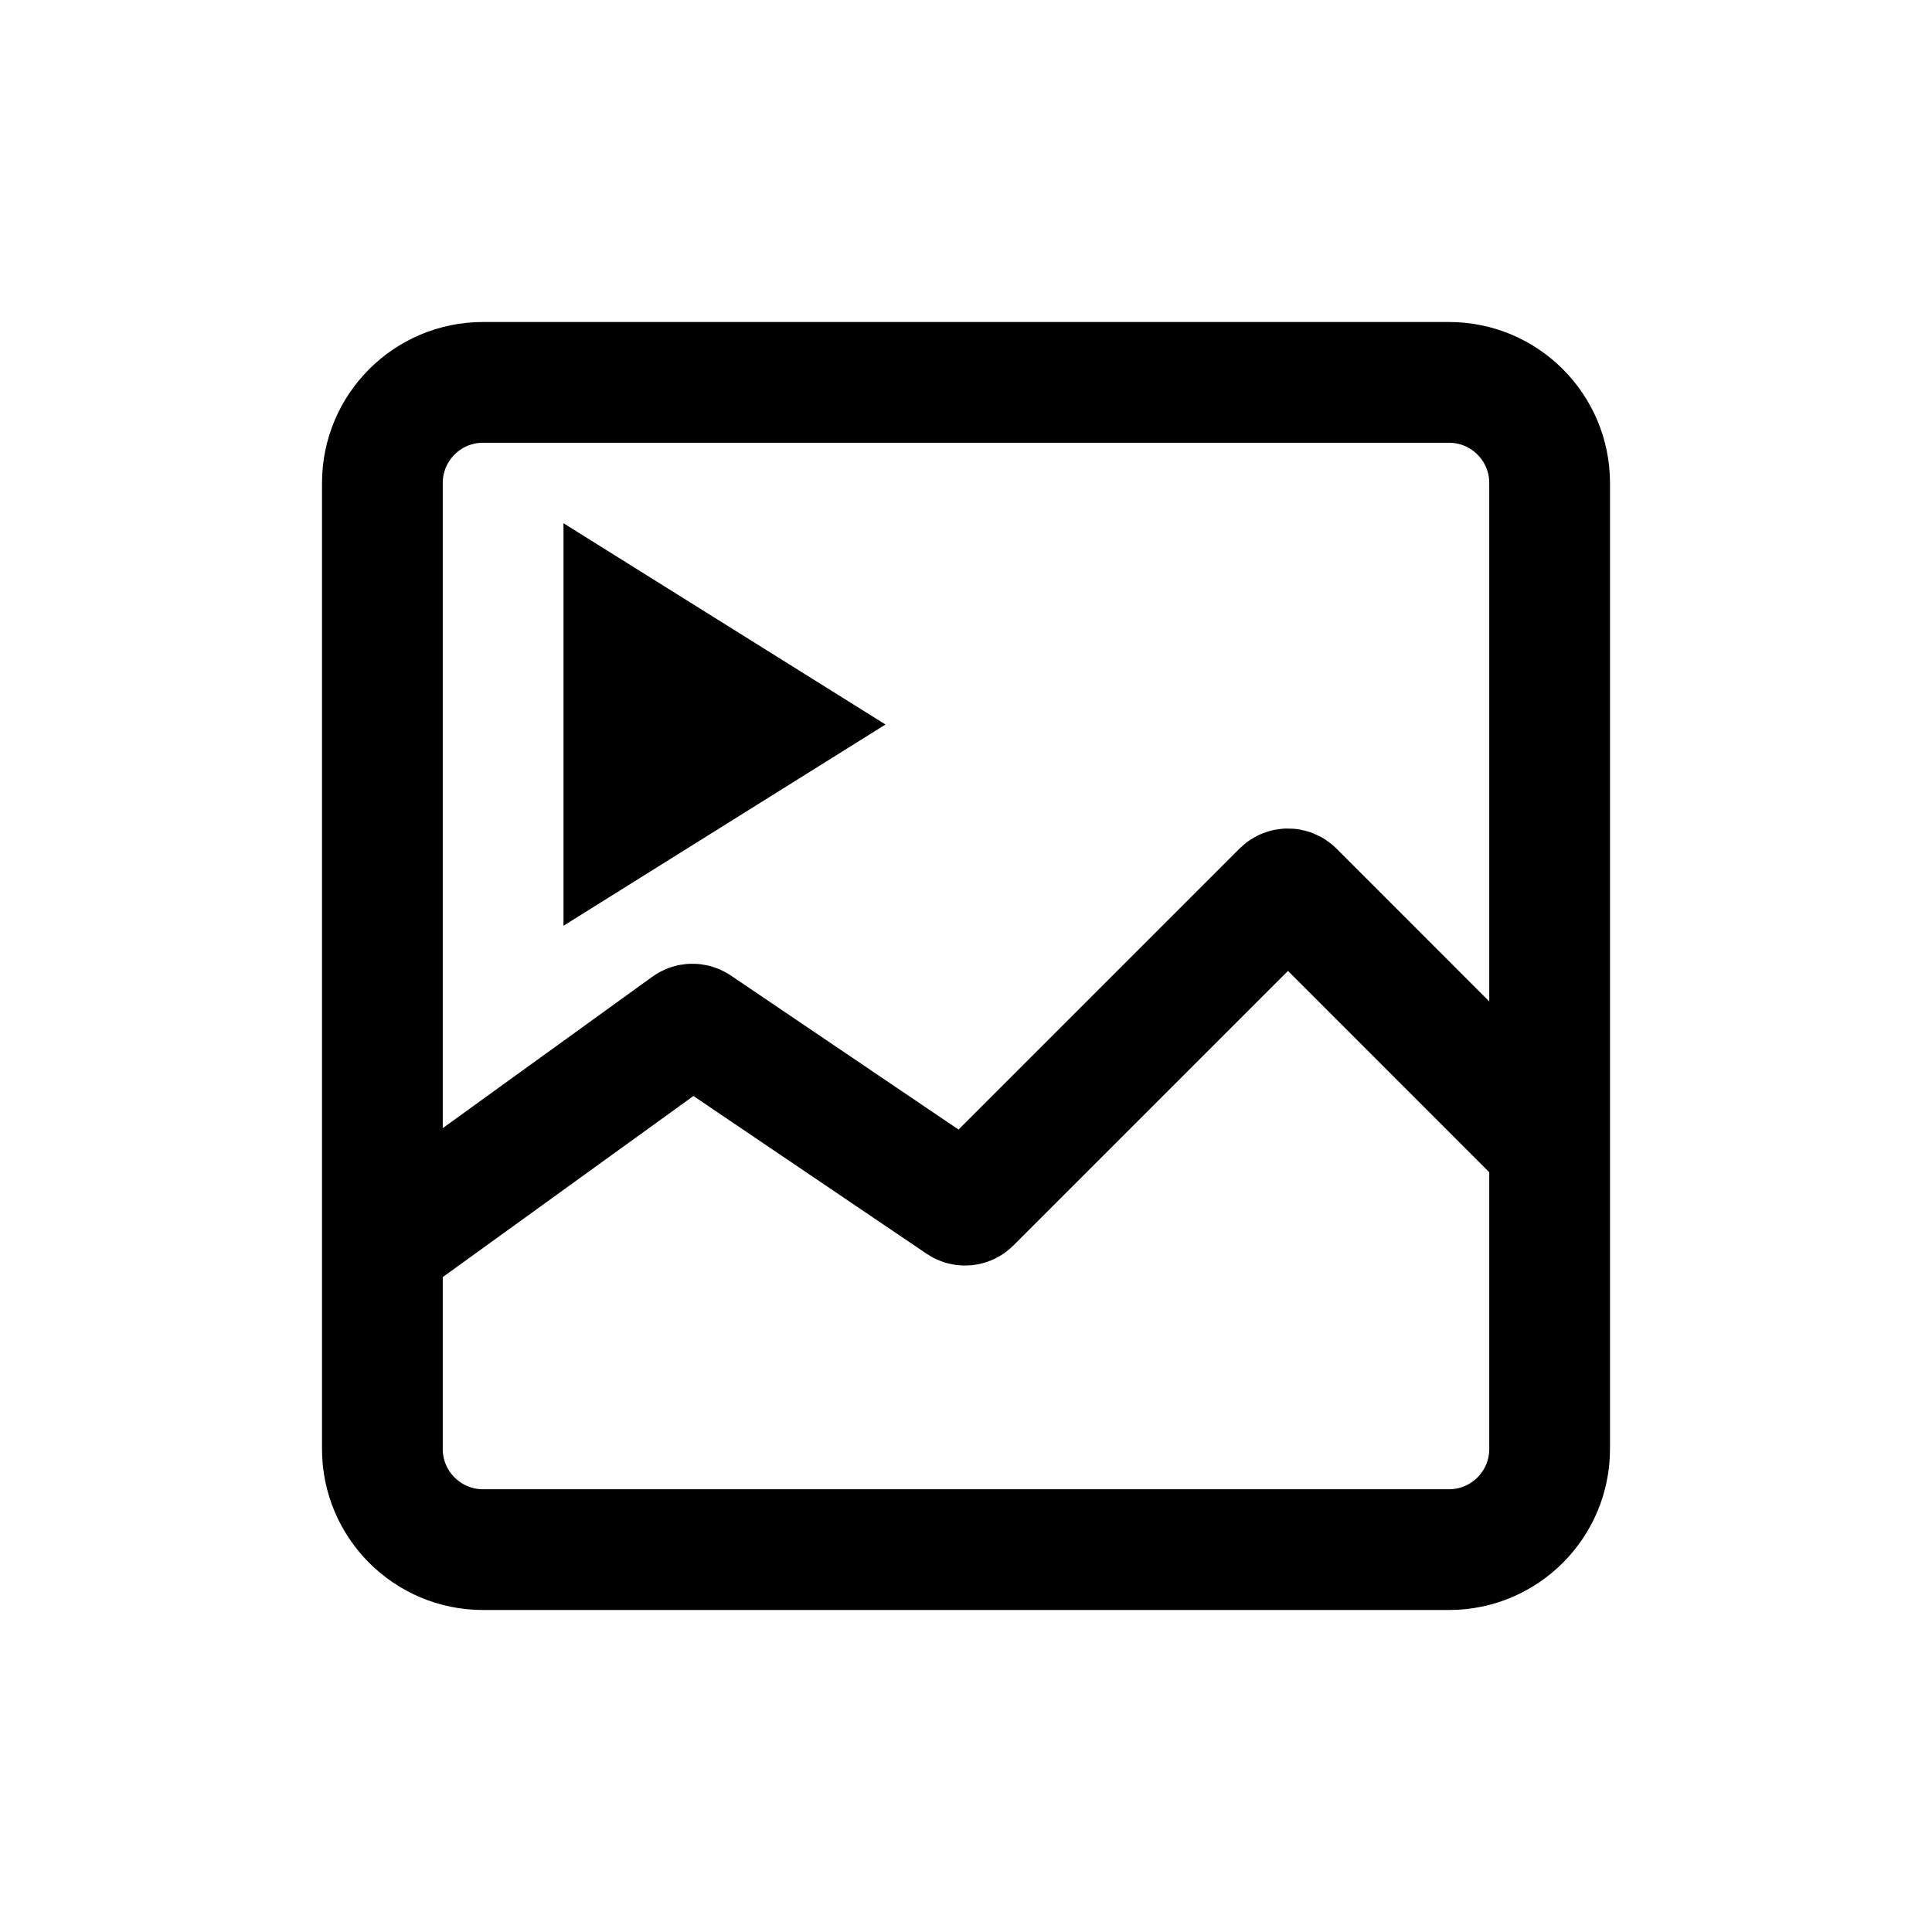
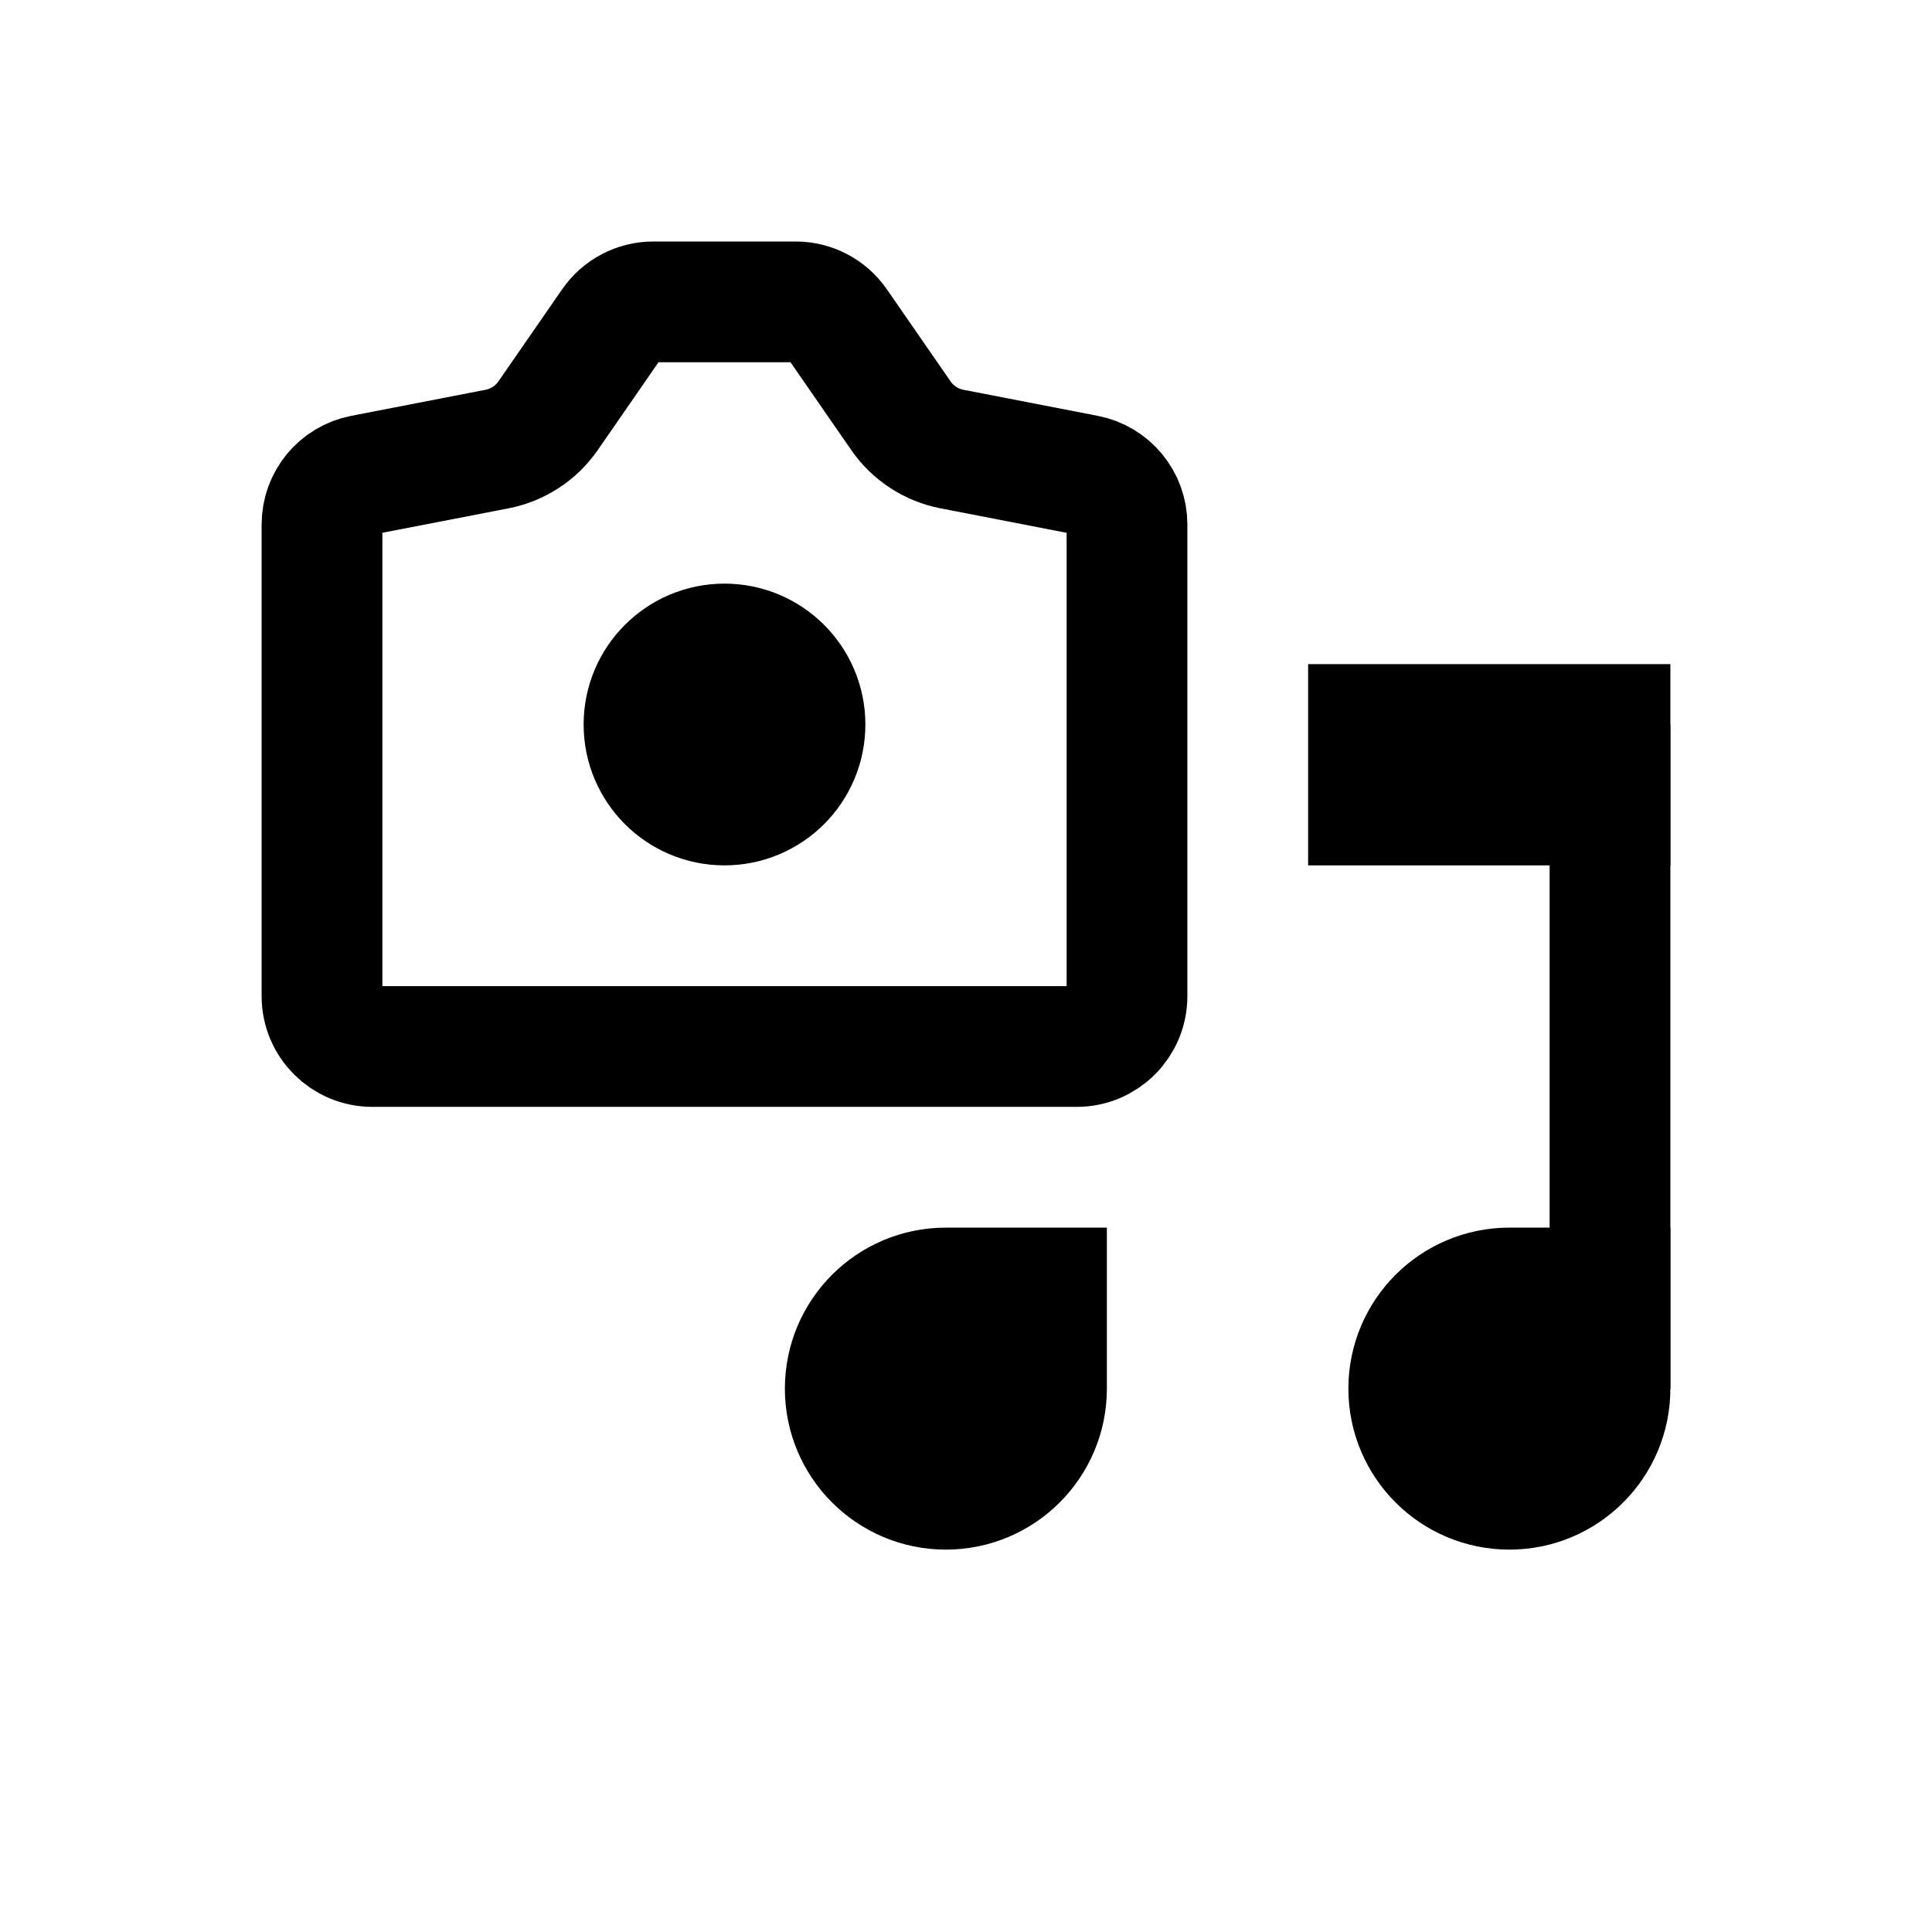
<svg xmlns="http://www.w3.org/2000/svg" viewBox="0 0 24 24" style="fill: none" stroke="currentColor" stroke-width="1.5">
-   <path d="M11 9L7 6.5V11.5L11 9Z" fill="currentColor" stroke="none" />
-   <path d="M19.25 14.251L16.071 11.071C16.032 11.032 15.968 11.032 15.929 11.071L12.058 14.942C12.024 14.976 11.971 14.981 11.932 14.954L8.658 12.739C8.623 12.716 8.577 12.716 8.543 12.741L4.75 15.481M19.25 14.251V6C19.25 5.31 18.69 4.75 18 4.75H6C5.31 4.75 4.75 5.31 4.75 6V15.481M19.25 14.251V18C19.25 18.69 18.69 19.25 18 19.25H6C5.31 19.25 4.75 18.69 4.75 18V15.481" vector-effect="non-scaling-stroke" />
+   <path d="M14 12.375V6.515C14 6.216 13.788 5.959 13.494 5.902L11.824 5.578C11.568 5.528 11.341 5.38 11.192 5.165L10.399 4.019C10.282 3.851 10.09 3.75 9.885 3.75H8.115C7.91 3.75 7.718 3.851 7.601 4.019L6.808 5.165C6.659 5.38 6.432 5.528 6.176 5.578L4.506 5.902C4.212 5.959 4 6.216 4 6.515V12.375C4 12.72 4.28 13 4.625 13H13.375C13.72 13 14 12.72 14 12.375Z" vector-effect="non-scaling-stroke" />
+   <circle cx="9" cy="9" r="1" fill="currentColor" vector-effect="non-scaling-stroke" />
+   <path d="M20 17.25V9" vector-effect="non-scaling-stroke" />
+   <path d="M17 10H20V9H17V10Z" fill="currentColor" vector-effect="non-scaling-stroke" />
+   <path d="M11.75 18.5C12.44 18.5 13 17.94 13 17.25V16H11.75C11.06 16 10.5 16.56 10.5 17.25C10.5 17.94 11.06 18.5 11.75 18.5Z" fill="currentColor" vector-effect="non-scaling-stroke" />
+   <path d="M18.75 18.5C19.44 18.5 20 17.94 20 17.25V16H18.75C18.06 16 17.5 16.56 17.5 17.25C17.5 17.94 18.06 18.5 18.75 18.5Z" fill="currentColor" vector-effect="non-scaling-stroke" />
</svg>
